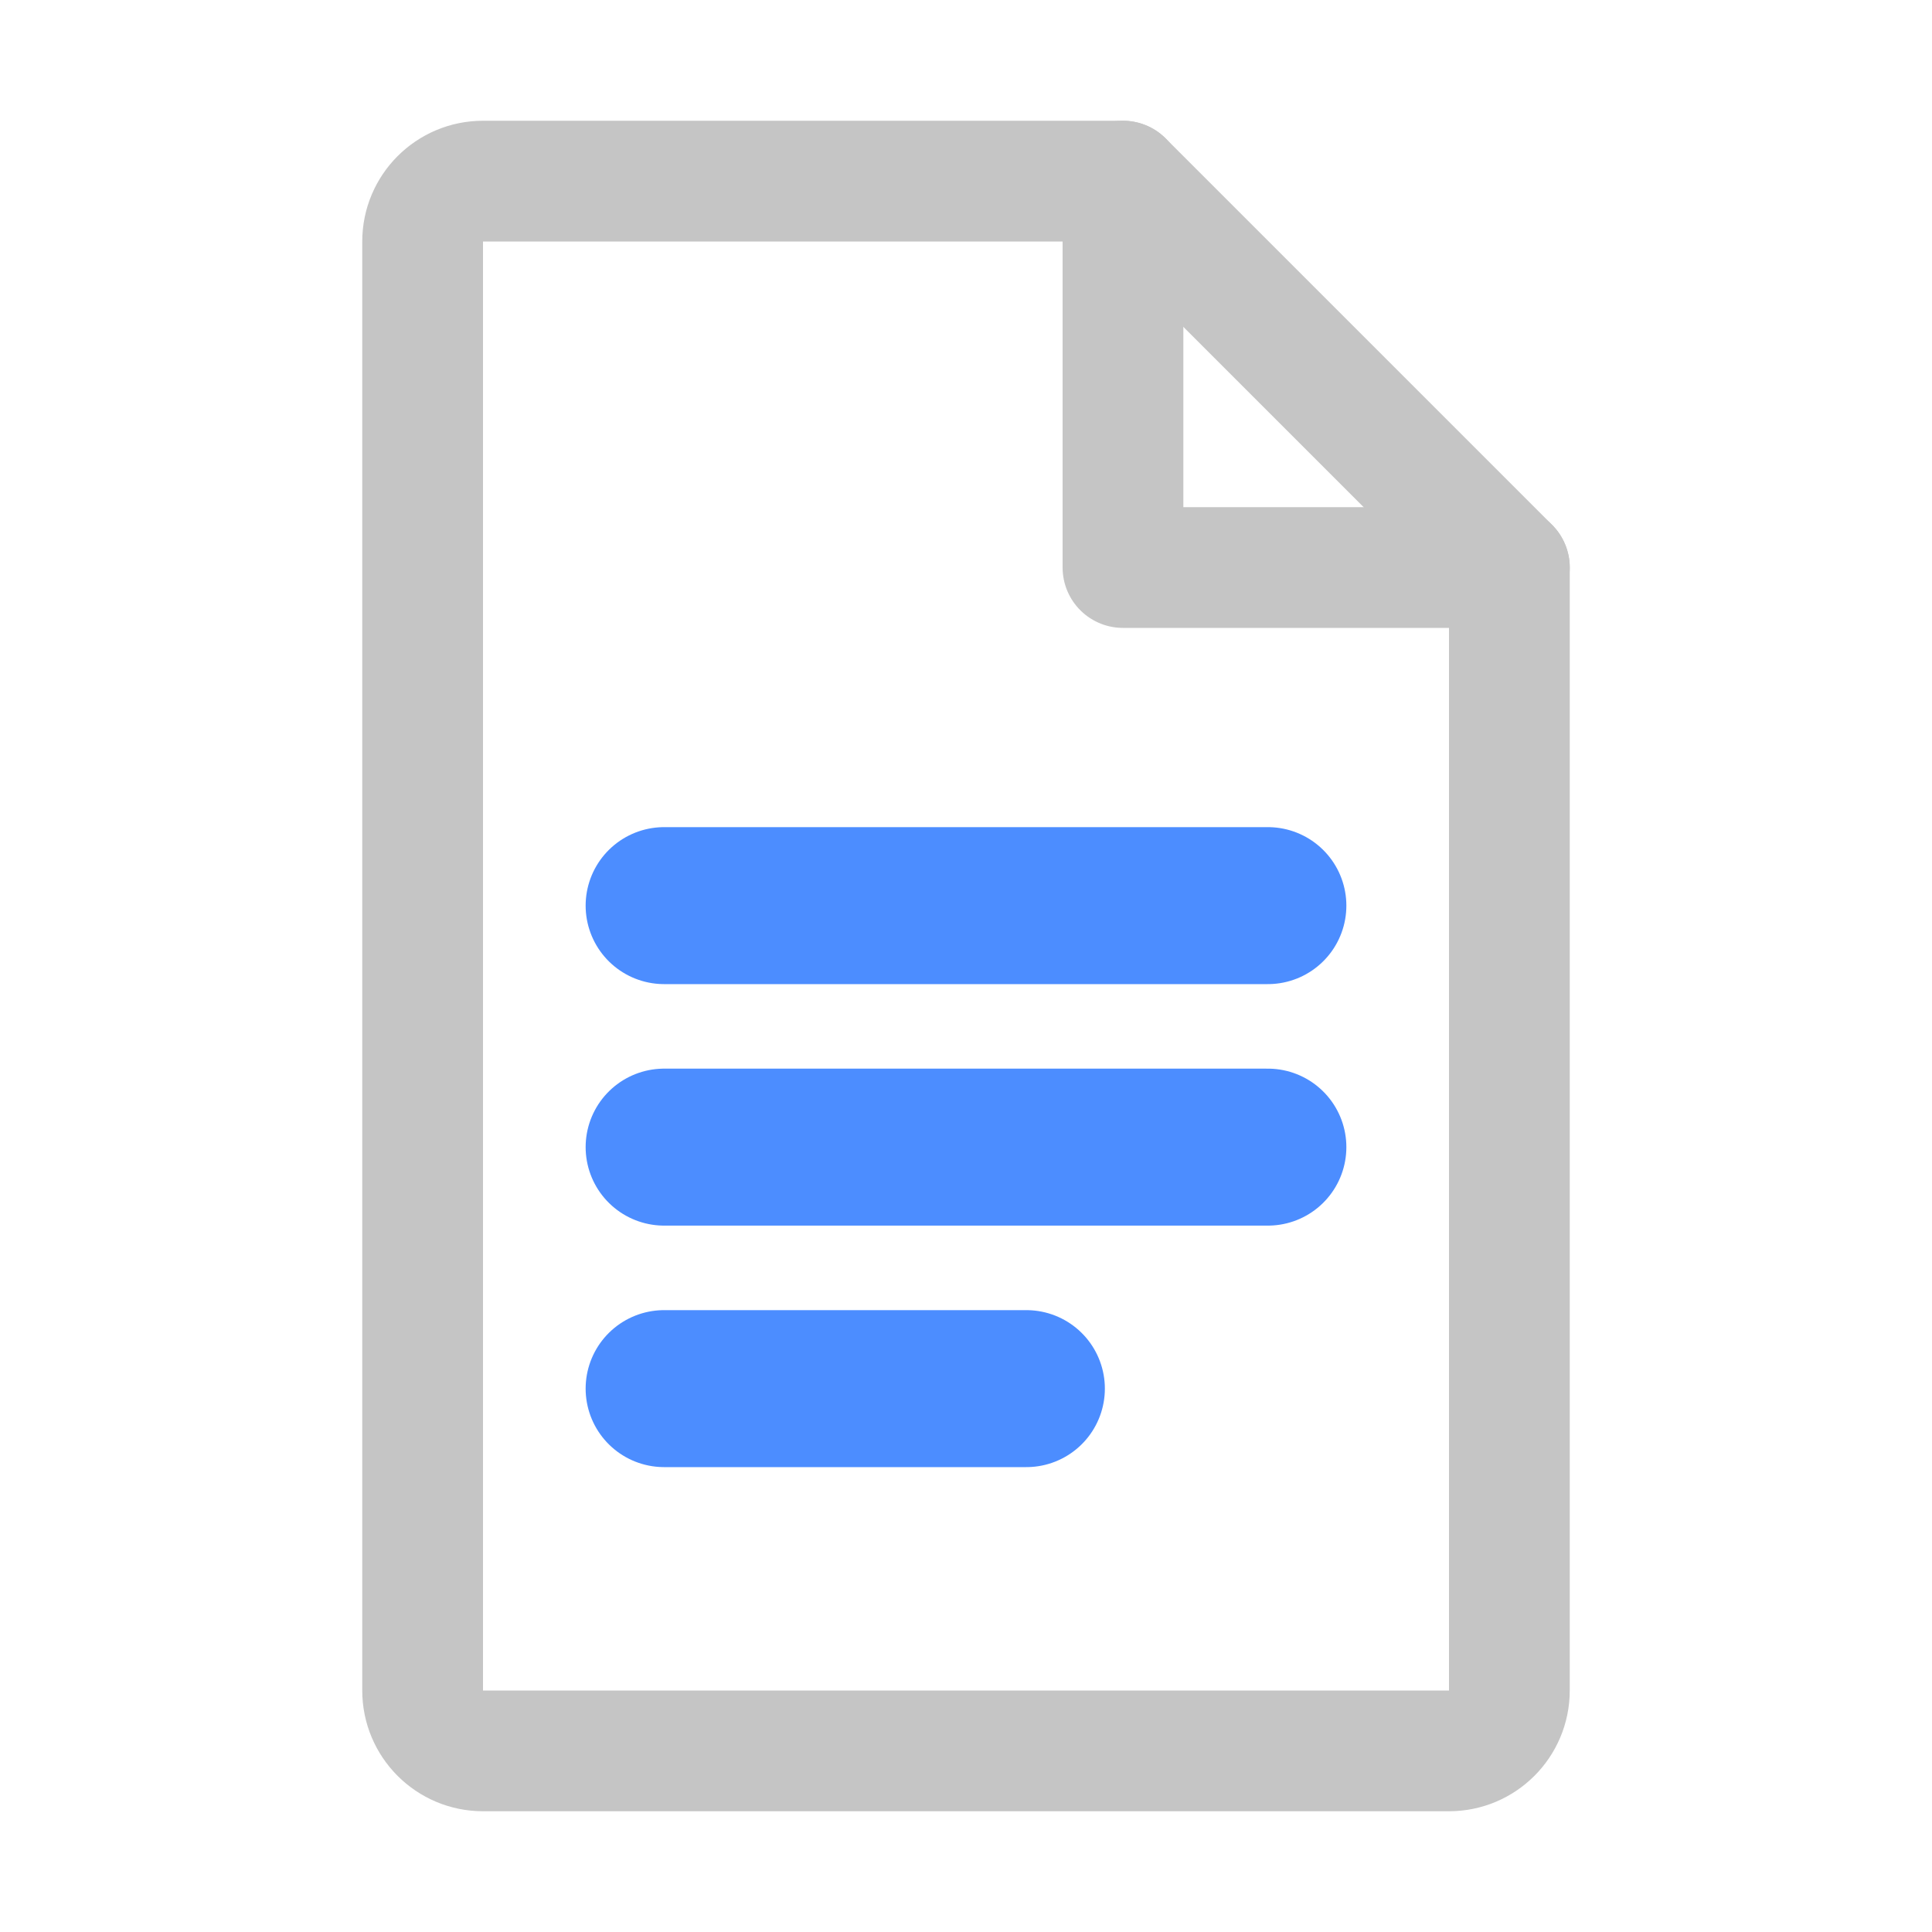
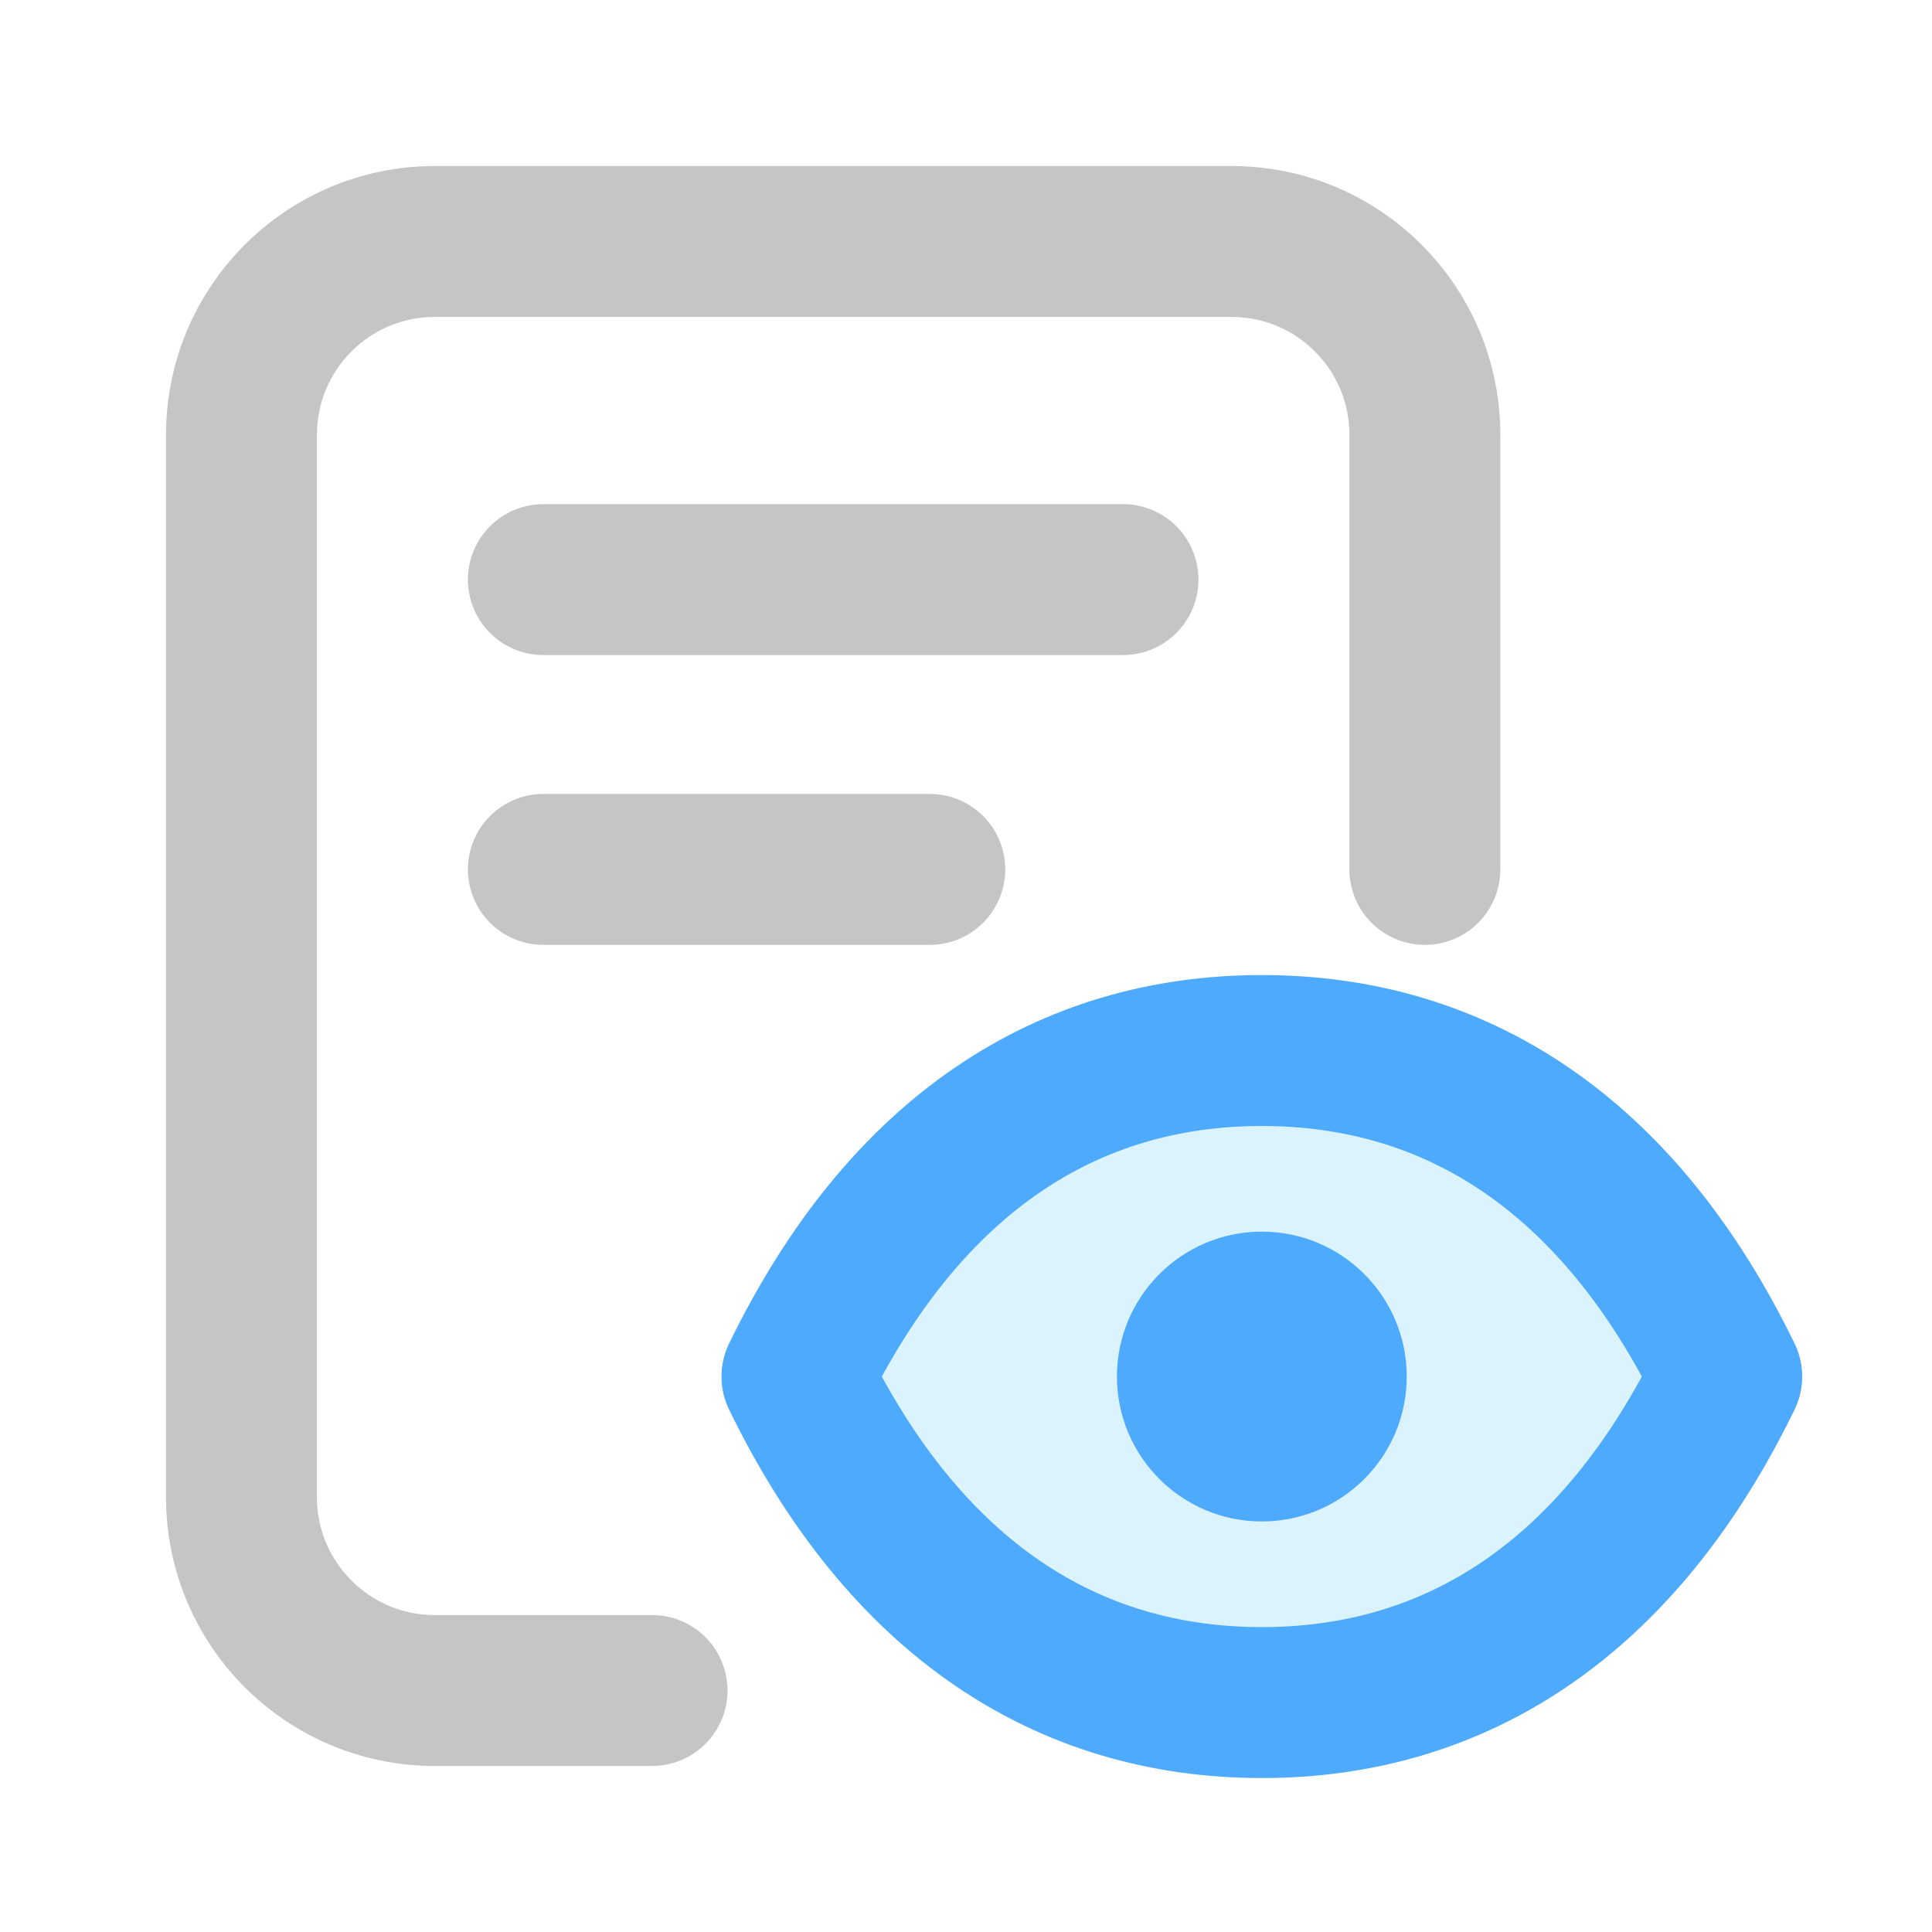
- <svg xmlns="http://www.w3.org/2000/svg" width="16" height="16" viewBox="0 0 16 16" fill="none" stroke-linecap="round" stroke-linejoin="round">
-   <path d="M4 1.5h5.3l3.2 3.2v9.3a.5.5 0 0 1-.5.5H4a.5.5 0 0 1-.5-.5V2a.5.5 0 0 1 .5-.5z" stroke="#c5c5c5" />
-   <path d="M9.3 1.5v3.2h3.2" stroke="#c5c5c5" />
-   <path d="M5.5 7.5h5M5.5 9.5h5M5.5 11.5h3" stroke="#4c8dff" stroke-width="1.3" />
+ <svg xmlns="http://www.w3.org/2000/svg" width="16" height="16" viewBox="0 0 16 16" fill="none">
+   <path d="M5.4 14H3.6A1.6 1.6 0 0 1 2 12.4V3.6A1.6 1.6 0 0 1 3.6 2h6.6a1.6 1.6 0 0 1 1.6 1.6v3.6" stroke="#C5C5C5" stroke-width="1.25" stroke-linecap="round" stroke-linejoin="round" />
+   <path d="M4.5 4.8h4.8M4.5 7.2h3.2" stroke="#C5C5C5" stroke-width="1.25" stroke-linecap="round" />
+   <path d="M6.6 11.4c.9-1.85 2.25-2.7 3.85-2.7s2.95.85 3.85 2.7c-.9 1.85-2.25 2.7-3.85 2.7s-2.95-.85-3.85-2.7z" fill="#38BDF8" fill-opacity="0.18" stroke="#4DAAFC" stroke-width="1.25" stroke-linejoin="round" />
+   <circle cx="10.45" cy="11.4" r="1.2" fill="#4DAAFC" />
</svg>
